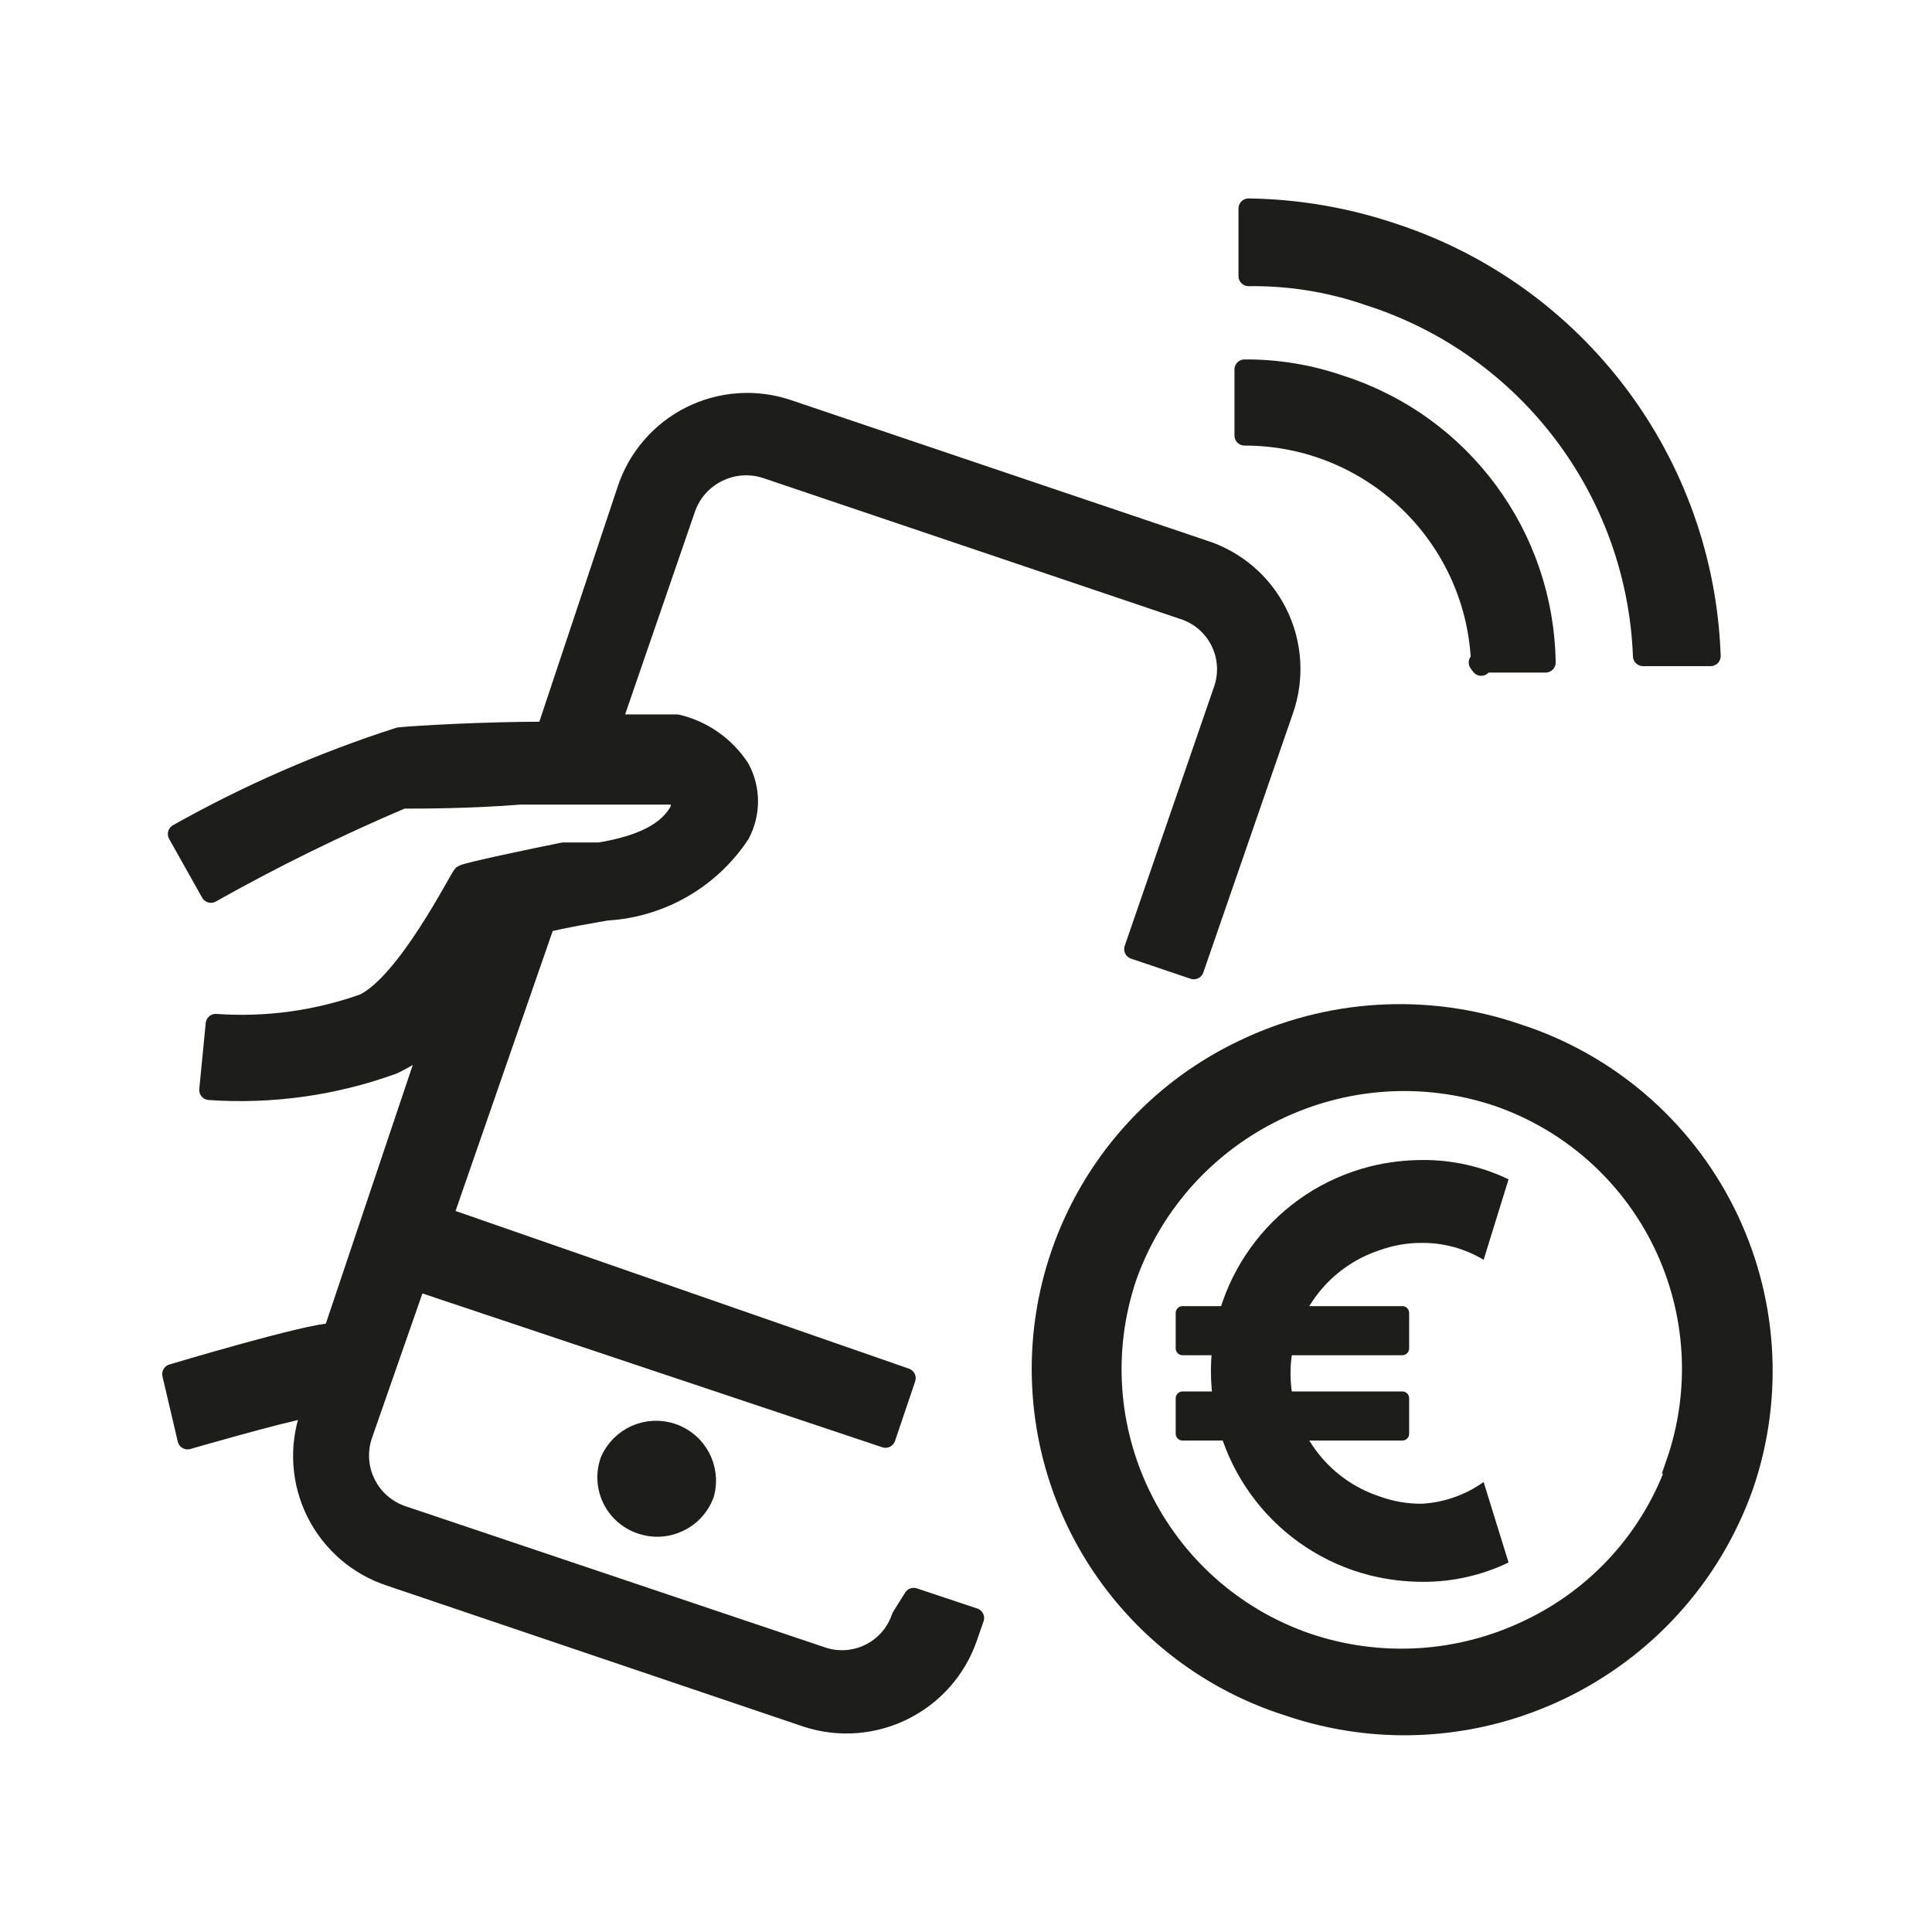
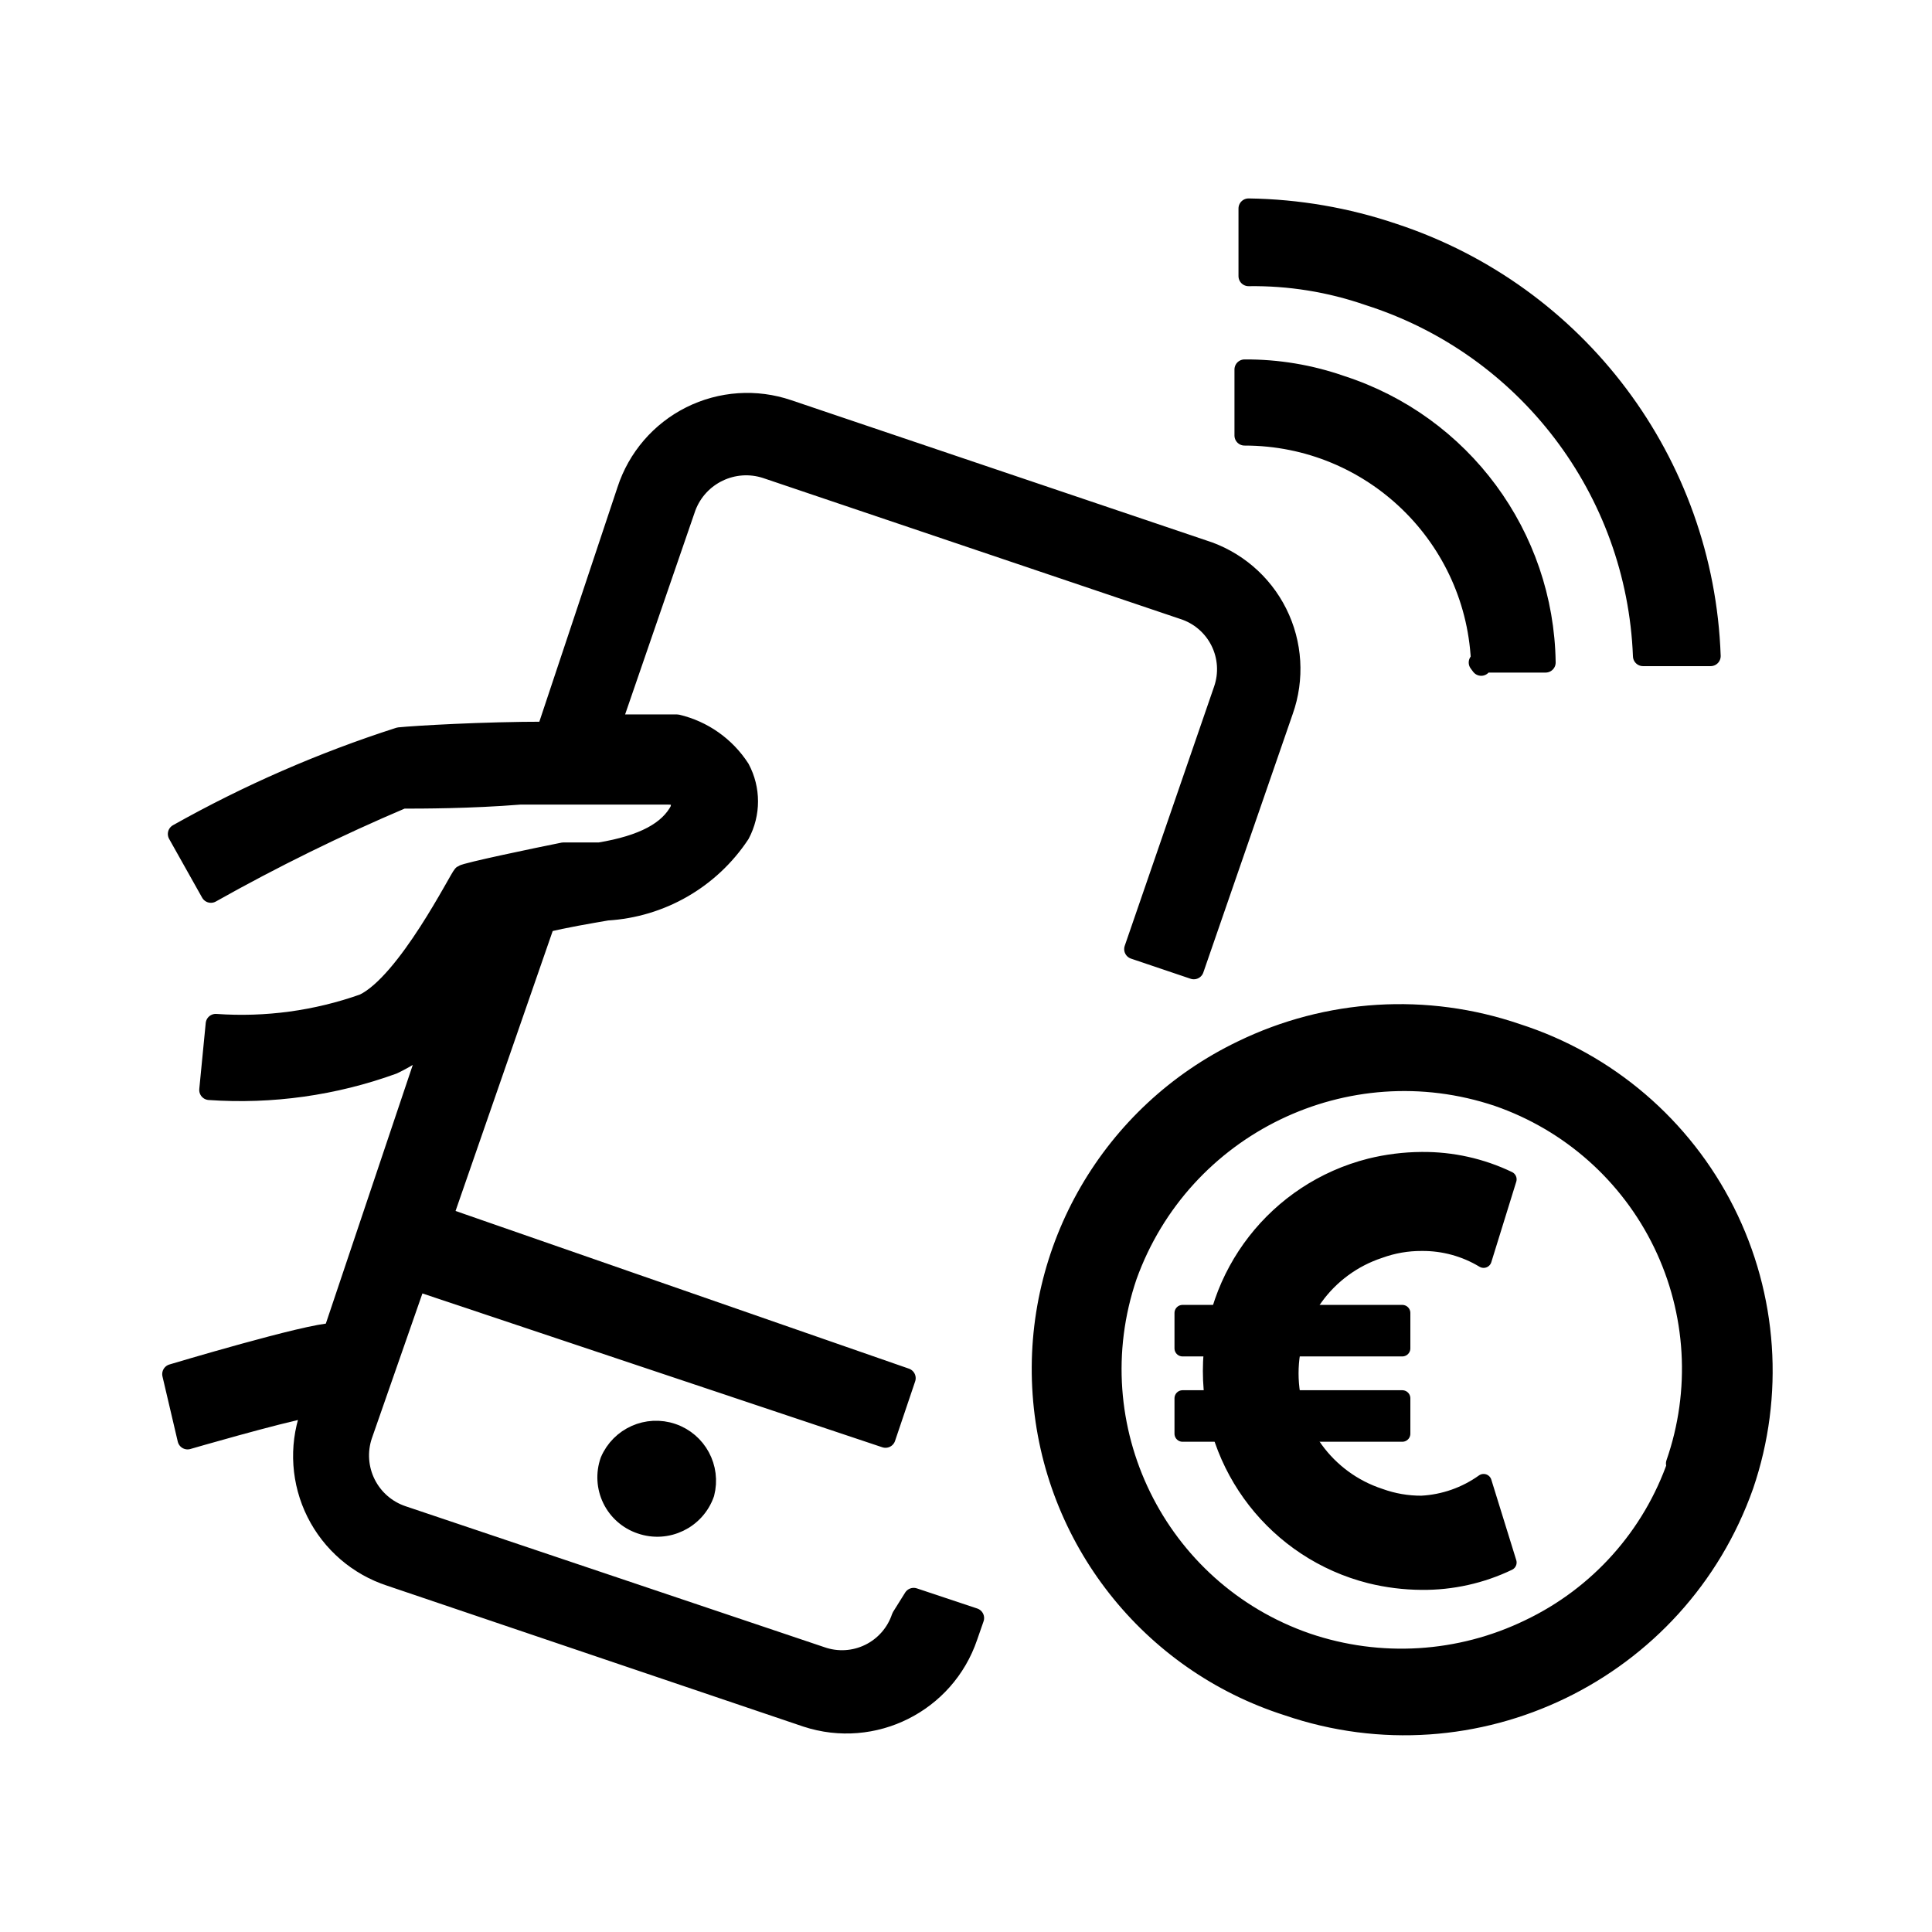
- <svg xmlns="http://www.w3.org/2000/svg" viewBox="0 0 24 24">
-   <defs>
-     <style>
+ <svg xmlns="http://www.w3.org/2000/svg" viewBox="0 0 24 24" version="1.1" id="svg25">
+   <defs id="defs4">
+     <style id="style2">
      .cls-1, .cls-2, .cls-3, .cls-4, .cls-5 {
        fill: #1d1d1b;
      }

      .cls-1, .cls-2, .cls-3, .cls-4 {
        stroke: #1d1d1b;
      }

      .cls-1 {
        stroke-miterlimit: 10;
      }

      .cls-1, .cls-2, .cls-3 {
        stroke-width: 0.25px;
      }

      .cls-2 {
        stroke-linecap: round;
      }

      .cls-2, .cls-3, .cls-4 {
        stroke-linejoin: round;
      }

      .cls-4 {
        stroke-width: 0.17px;
      }
    </style>
  </defs>
-   <g id="Layer_1" data-name="Layer 1">
-     <g>
-       <path class="cls-1" d="M18.84,12.84a4.48,4.48,0,0,0-3.41.21A4.39,4.39,0,0,0,16,21.19a4.47,4.47,0,0,0,5.66-2.74A4.4,4.4,0,0,0,18.84,12.84Zm2,5.34A3.57,3.57,0,0,1,19,20.24a3.65,3.65,0,0,1-2.77.17A3.6,3.6,0,0,1,14,15.85a3.66,3.66,0,0,1,4.61-2.23A3.58,3.58,0,0,1,20.82,18.18Z" />
-       <path class="cls-2" d="M20.41,8.15l.84,0a5.74,5.74,0,0,0-3.94-5.25,5.87,5.87,0,0,0-1.8-.31v.84A4.37,4.37,0,0,1,17,3.67,4.9,4.9,0,0,1,20.41,8.15Z" />
-       <path class="cls-2" d="M18.37,8.23l.83,0a3.67,3.67,0,0,0-2.54-3.44,3.56,3.56,0,0,0-1.2-.2l0,.82a2.94,2.94,0,0,1,2.94,2.86Z" />
-       <path class="cls-1" d="M7.58,18.15a.61.61,0,0,0,.38.78.62.62,0,0,0,.79-.38.62.62,0,0,0-1.17-.4Z" />
-       <path class="cls-3" d="M11.2,20.09a.78.78,0,0,1-1,.49L5,18.83a.79.79,0,0,1-.5-1l.67-1.92L11,17.86l.25-.74-5.75-2,1.27-3.66c.24-.06.54-.11.77-.15a2.13,2.13,0,0,0,1.65-.95.86.86,0,0,0,0-.81A1.28,1.28,0,0,0,8.41,9H7.59l.93-2.7a.8.8,0,0,1,1-.48L14.7,7.57a.78.78,0,0,1,.5,1l-1.11,3.22.74.25,1.11-3.21a1.55,1.55,0,0,0-1-2L9.79,5.09a1.57,1.57,0,0,0-2,1l-1,3c-.8,0-1.63.05-1.83.07a14.93,14.93,0,0,0-2.75,1.2l.41.73A24,24,0,0,1,5,9.92c.23,0,.84,0,1.46-.05l.84,0c.44,0,.79,0,1,0s.16.13.15.19c-.14.27-.46.44-1,.53L7,10.59c-.35.07-1.21.25-1.25.28s-.69,1.34-1.23,1.6a4.54,4.54,0,0,1-1.84.25l-.08.82a5.56,5.56,0,0,0,2.28-.32,2.17,2.17,0,0,0,.49-.32h0L4.14,16.56c-.3,0-2,.51-2,.51l.19.81s1.1-.32,1.52-.4l0,.1a1.57,1.57,0,0,0,1,2l5.17,1.75a1.59,1.59,0,0,0,2-1l.08-.23-.75-.25Z" />
-     </g>
-     <rect class="cls-4" x="14.69" y="16.31" width="2.73" height="0.44" />
-     <rect class="cls-4" x="14.69" y="17.37" width="2.73" height="0.44" />
-     <path class="cls-5" d="M17.66,18.68a1.5,1.5,0,0,1-.52-.09,1.61,1.61,0,0,1,0-3.06,1.5,1.5,0,0,1,.52-.09,1.46,1.46,0,0,1,.77.21l.31-1a2.44,2.44,0,0,0-1.08-.24,2.74,2.74,0,0,0-.64.08,2.62,2.62,0,0,0,0,5.08,2.74,2.74,0,0,0,.64.08,2.44,2.44,0,0,0,1.08-.24l-.31-1A1.46,1.46,0,0,1,17.66,18.68Z" />
+   <g id="g16" style="fill:#000000;fill-opacity:1;stroke:#000000;stroke-opacity:1;stroke-linejoin:round;stroke-linecap:round">
+     <path class="cls-1" d="m 18.84,12.84 a 4.48,4.48 0 0 0 -3.41,0.21 4.39,4.39 0 0 0 0.57,8.14 4.47,4.47 0 0 0 5.66,-2.74 4.4,4.4 0 0 0 -2.82,-5.61 z m 2,5.34 A 3.57,3.57 0 0 1 19,20.24 3.65,3.65 0 0 1 16.23,20.41 3.6,3.6 0 0 1 14,15.85 a 3.66,3.66 0 0 1 4.61,-2.23 3.58,3.58 0 0 1 2.21,4.56 z" id="path6" style="fill:#000000;fill-opacity:1;stroke:#000000;stroke-opacity:1;stroke-linejoin:round;stroke-linecap:round" />
+     <path class="cls-2" d="m 20.41,8.15 h 0.84 A 5.74,5.74 0 0 0 17.31,2.9 5.87,5.87 0 0 0 15.51,2.59 V 3.43 A 4.37,4.37 0 0 1 17,3.67 4.9,4.9 0 0 1 20.41,8.15 Z" id="path8" style="fill:#000000;fill-opacity:1;stroke:#000000;stroke-opacity:1;stroke-linejoin:round;stroke-linecap:round" />
+     <path class="cls-2" d="M 18.37,8.23 H 19.2 A 3.67,3.67 0 0 0 16.66,4.79 3.56,3.56 0 0 0 15.46,4.59 V 5.41 A 2.94,2.94 0 0 1 18.4,8.27 Z" id="path10" style="fill:#000000;fill-opacity:1;stroke:#000000;stroke-opacity:1;stroke-linejoin:round;stroke-linecap:round" />
+     <path class="cls-1" d="m 7.58,18.15 a 0.61,0.61 0 0 0 0.38,0.78 0.62,0.62 0 0 0 0.79,-0.38 0.62,0.62 0 0 0 -1.17,-0.4 z" id="path12" style="fill:#000000;fill-opacity:1;stroke:#000000;stroke-opacity:1;stroke-linejoin:round;stroke-linecap:round" />
+     <path class="cls-3" d="m 11.2,20.09 a 0.78,0.78 0 0 1 -1,0.49 L 5,18.83 a 0.79,0.79 0 0 1 -0.5,-1 l 0.67,-1.92 5.83,1.95 0.25,-0.74 -5.75,-2 1.27,-3.66 C 7.01,11.4 7.31,11.35 7.54,11.31 A 2.13,2.13 0 0 0 9.19,10.36 0.86,0.86 0 0 0 9.19,9.55 1.28,1.28 0 0 0 8.41,9 H 7.59 L 8.52,6.3 a 0.8,0.8 0 0 1 1,-0.48 l 5.18,1.75 a 0.78,0.78 0 0 1 0.5,1 l -1.11,3.22 0.74,0.25 1.11,-3.21 a 1.55,1.55 0 0 0 -1,-2 L 9.79,5.09 a 1.57,1.57 0 0 0 -2,1 l -1,3 c -0.8,0 -1.63,0.05 -1.83,0.07 a 14.93,14.93 0 0 0 -2.75,1.2 l 0.41,0.73 A 24,24 0 0 1 5,9.92 c 0.23,0 0.84,0 1.46,-0.05 H 7.3 c 0.44,0 0.79,0 1,0 0.21,0 0.16,0.13 0.15,0.19 -0.14,0.27 -0.46,0.44 -1,0.53 L 7,10.59 C 6.65,10.66 5.79,10.84 5.75,10.87 5.71,10.9 5.06,12.21 4.52,12.47 A 4.54,4.54 0 0 1 2.68,12.72 L 2.6,13.54 A 5.56,5.56 0 0 0 4.88,13.22 2.17,2.17 0 0 0 5.37,12.9 v 0 l -1.23,3.66 c -0.3,0 -2,0.51 -2,0.51 l 0.19,0.81 c 0,0 1.1,-0.32 1.52,-0.4 v 0.1 a 1.57,1.57 0 0 0 1,2 l 5.17,1.75 a 1.59,1.59 0 0 0 2,-1 L 12.1,20.1 11.35,19.85 Z" id="path14" style="fill:#000000;fill-opacity:1;stroke:#000000;stroke-opacity:1;stroke-linejoin:round;stroke-linecap:round" />
+   </g>
+   <g id="g876" style="stroke:#000000;stroke-opacity:1;stroke-width:0.2;stroke-dasharray:none;stroke-linejoin:round;stroke-linecap:round">
+     <rect class="cls-4" x="14.69" y="16.31" width="2.73" height="0.44" id="rect18" style="fill:#000000;fill-opacity:1;stroke:#000000;stroke-opacity:1;stroke-width:0.2;stroke-dasharray:none;stroke-linejoin:round;stroke-linecap:round" />
+     <rect class="cls-4" x="14.69" y="17.37" width="2.73" height="0.44" id="rect20" style="fill:#000000;fill-opacity:1;stroke:#000000;stroke-opacity:1;stroke-width:0.2;stroke-dasharray:none;stroke-linejoin:round;stroke-linecap:round" />
+     <path class="cls-5" d="m 17.66,18.68 a 1.5,1.5 0 0 1 -0.52,-0.09 1.61,1.61 0 0 1 0,-3.06 1.5,1.5 0 0 1 0.52,-0.09 1.46,1.46 0 0 1 0.77,0.21 l 0.31,-1 a 2.44,2.44 0 0 0 -1.08,-0.24 2.74,2.74 0 0 0 -0.64,0.08 2.62,2.62 0 0 0 0,5.08 2.74,2.74 0 0 0 0.64,0.08 2.44,2.44 0 0 0 1.08,-0.24 l -0.31,-1 a 1.46,1.46 0 0 1 -0.77,0.27 z" id="path22" style="fill:#000000;fill-opacity:1;stroke:#000000;stroke-opacity:1;stroke-width:0.2;stroke-dasharray:none;stroke-linejoin:round;stroke-linecap:round" />
  </g>
</svg>
